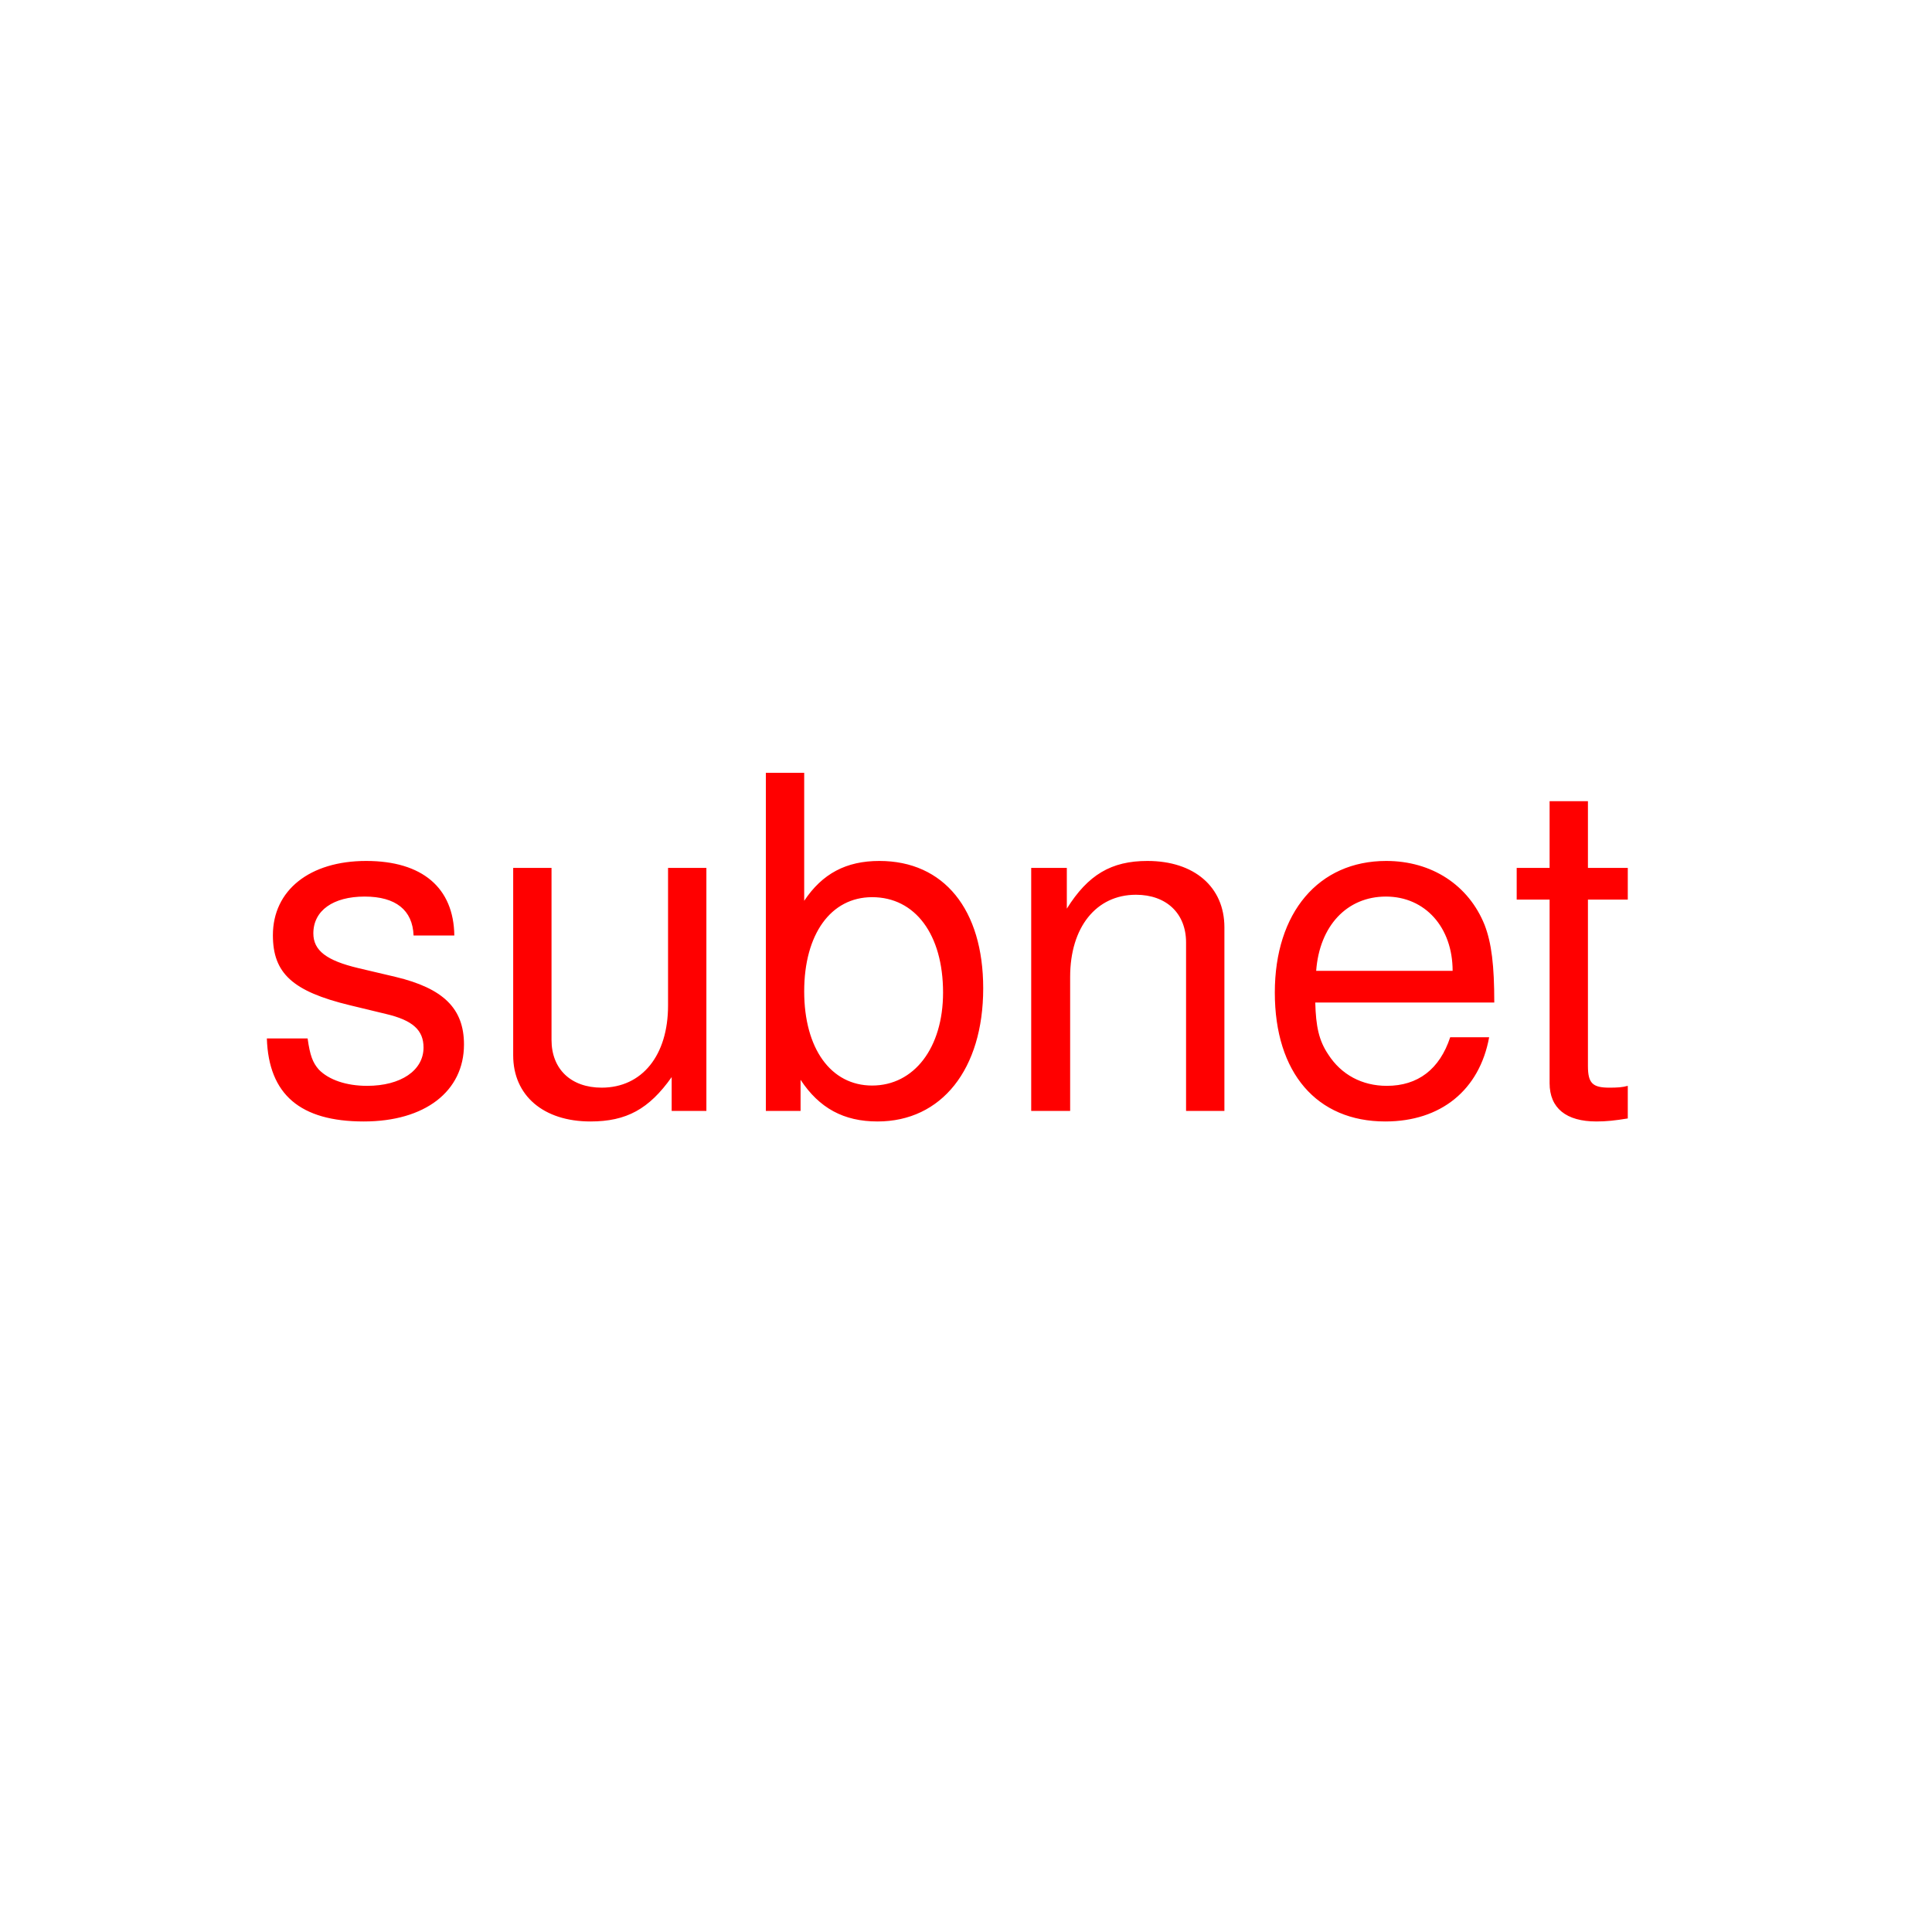
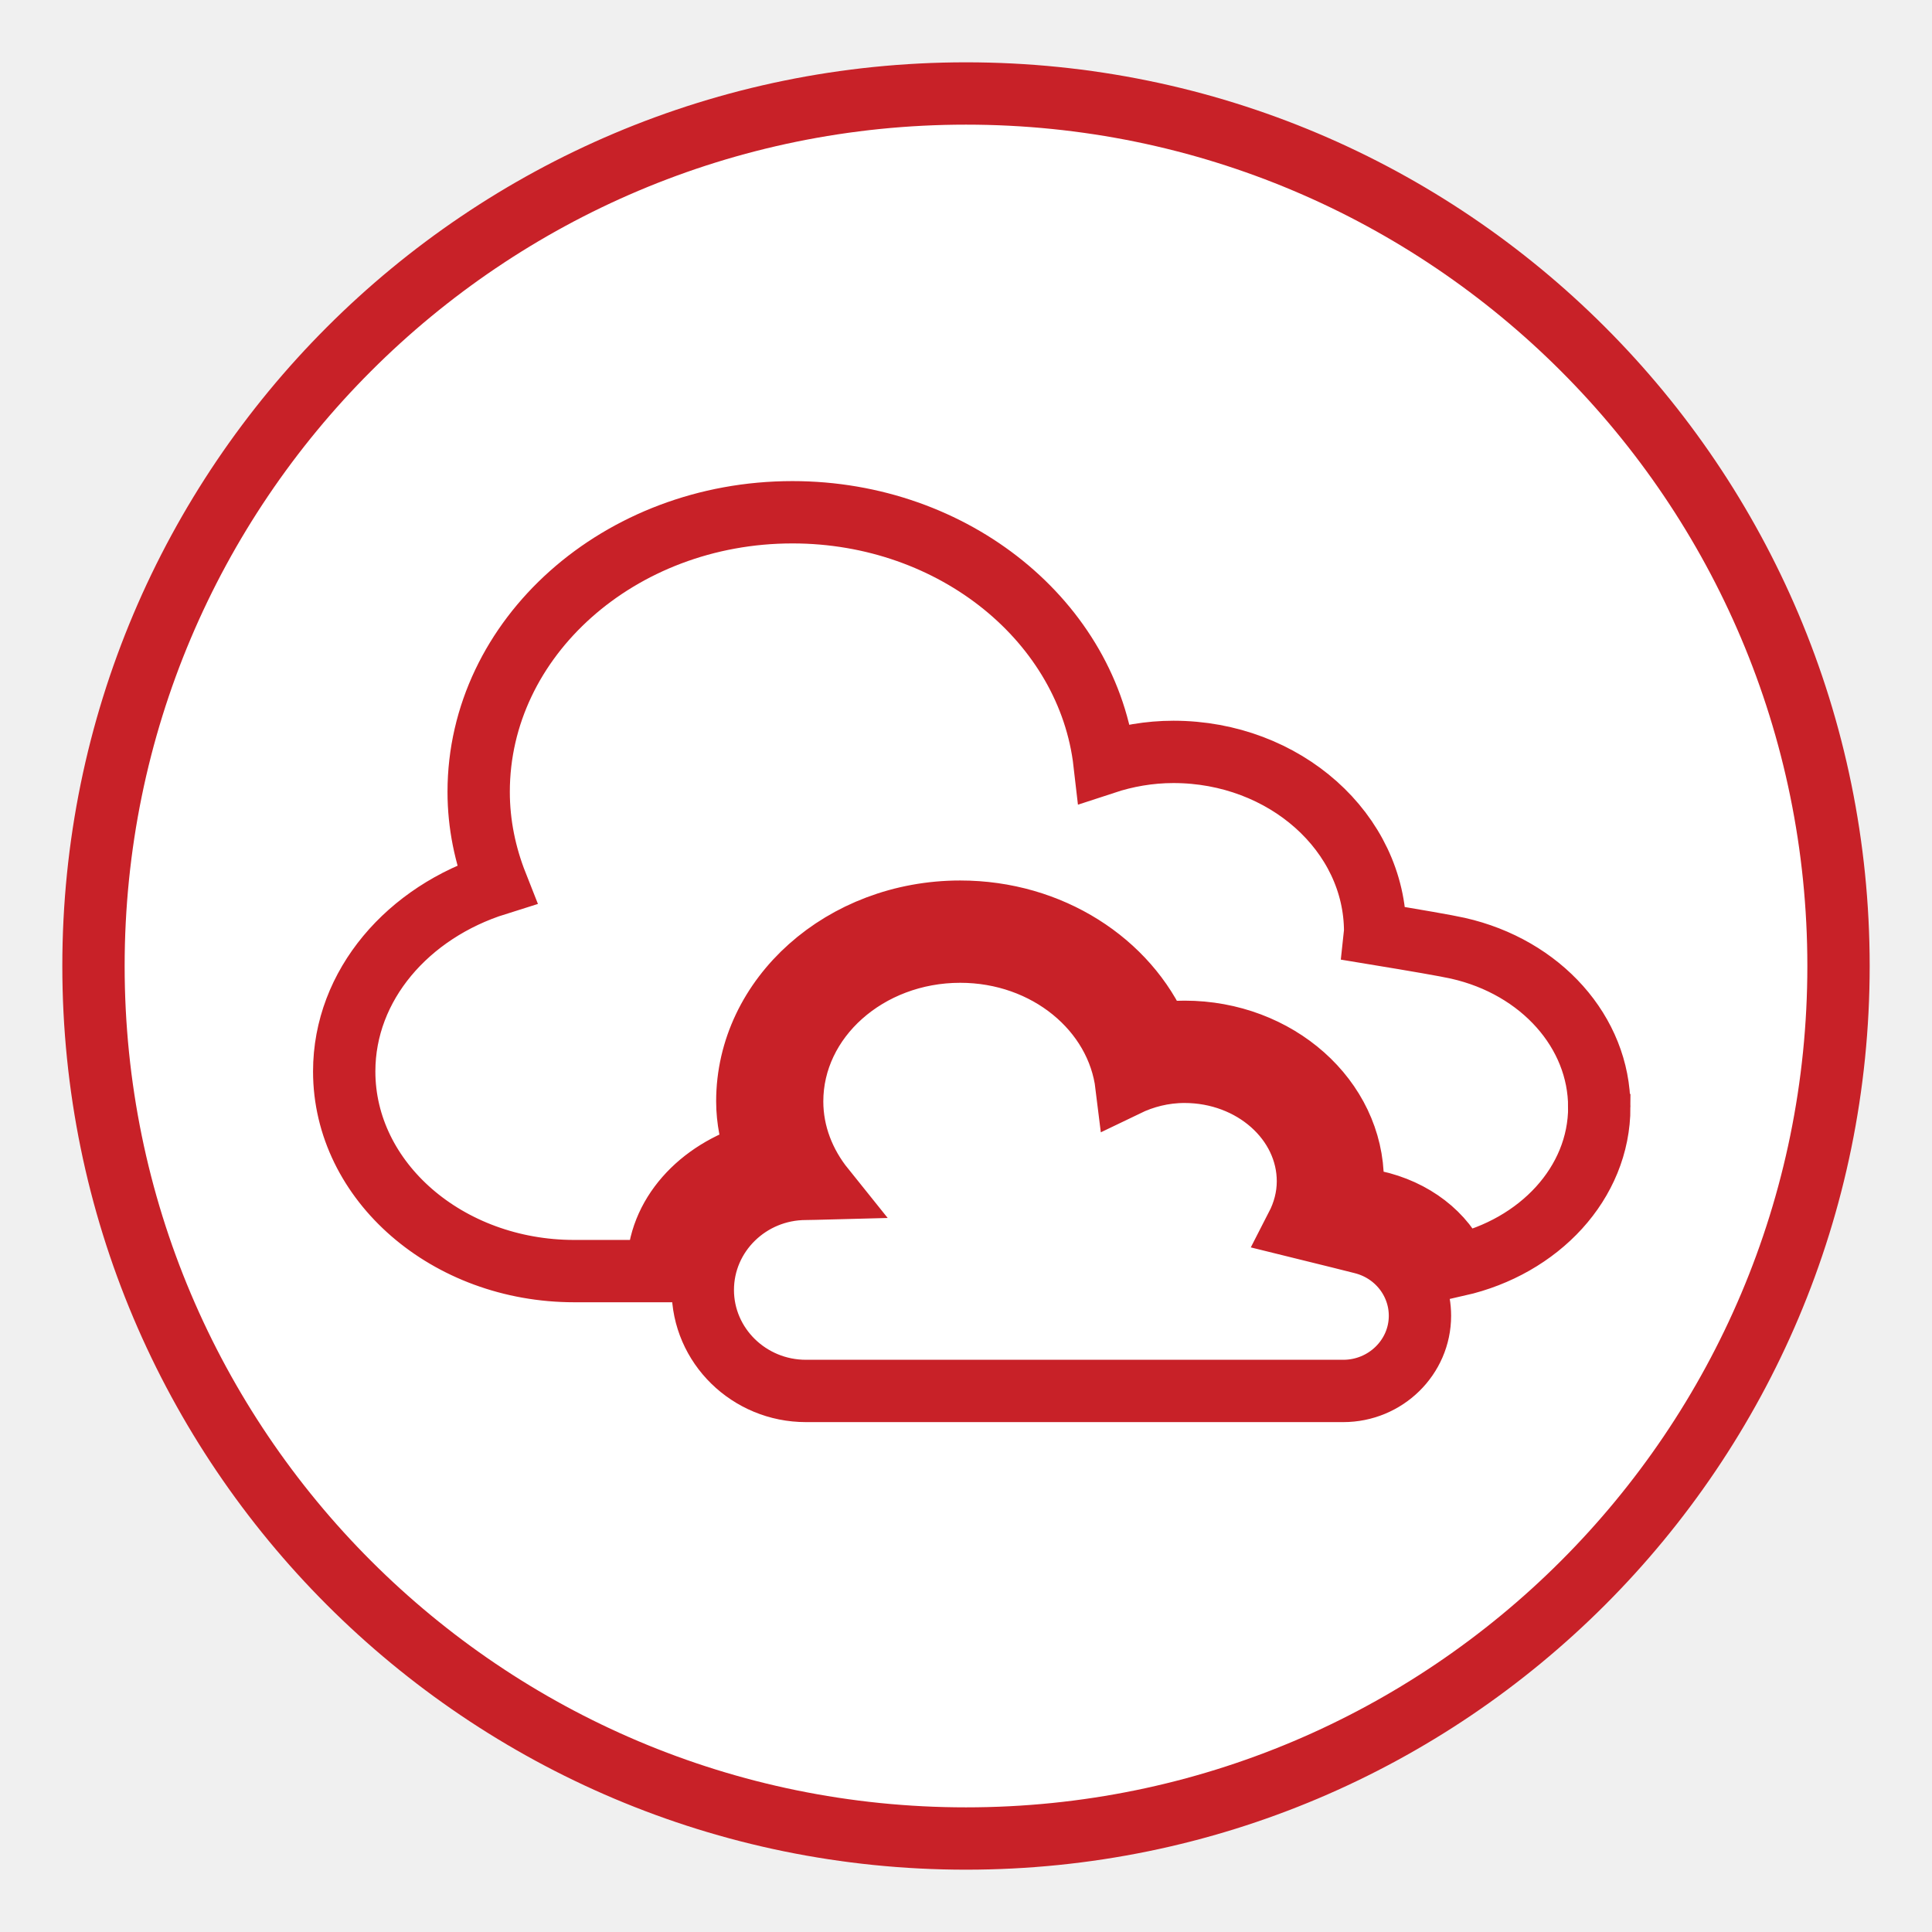
- <svg xmlns="http://www.w3.org/2000/svg" width="100" height="100">
+ <svg xmlns="http://www.w3.org/2000/svg" width="62" height="62">
  <g>
-     <rect fill="#ffffff" id="canvas_background" height="102" width="102" y="-1" x="-1" />
-     <g display="none" overflow="visible" y="0" x="0" height="100%" width="100%" id="canvasGrid">
-       <rect fill="url(#gridpattern)" stroke-width="0" y="0" x="0" height="100%" width="100%" />
-     </g>
-   </g>
-   <g>
-     <text xml:space="preserve" text-anchor="start" font-family="Helvetica, Arial, sans-serif" font-size="24" id="svg_7" y="57.5" x="13" stroke-width="0" stroke="#ff0000" fill="#ff0000">subnet</text>
+     <circle fill="#fff" stroke="#c82128" stroke-width="2" cx="31" cy="31" r="28" />
+     <path stroke="#c82128" d="m51.323,35.528c0,2.442 -1.936,4.483 -4.54,5.074c-0.423,-0.988 -1.413,-1.773 -2.693,-2.048c-0.132,-0.028 -0.39,-0.086 -0.734,-0.164c0.019,-0.161 0.055,-0.317 0.055,-0.482c0,-2.644 -2.422,-4.796 -5.397,-4.796c-0.285,0 -0.564,0.023 -0.836,0.06c-0.987,-2.284 -3.457,-3.916 -6.364,-3.916c-3.767,0 -6.832,2.731 -6.832,6.088c0,0.586 0.122,1.142 0.298,1.679c-1.838,0.541 -3.165,1.98 -3.165,3.686l0.01,0.082l-2.696,0c-4.071,0 -7.383,-2.875 -7.383,-6.408c0,-2.771 2.05,-5.115 4.892,-6.007c-0.367,-0.929 -0.577,-1.924 -0.577,-2.965c0,-4.946 4.517,-8.972 10.069,-8.972c5.204,0 9.498,3.536 10.016,8.051c0.69,-0.227 1.431,-0.361 2.211,-0.361c3.569,0 6.473,2.588 6.473,5.768l-0.007,0.065c1.306,0.215 2.303,0.387 2.661,0.468c2.671,0.602 4.538,2.698 4.538,5.097l0,0zm-7.593,4.362c-0.227,-0.058 -1.049,-0.264 -2.122,-0.528c0.229,-0.445 0.365,-0.934 0.365,-1.453c0,-1.938 -1.775,-3.513 -3.96,-3.513c-0.679,0 -1.306,0.164 -1.863,0.433c-0.293,-2.404 -2.559,-4.29 -5.335,-4.29c-2.975,0 -5.394,2.157 -5.394,4.806c0,1.043 0.386,2.003 1.021,2.793c-0.194,0.005 -0.397,0.014 -0.58,0.014c-1.824,0 -3.308,1.456 -3.308,3.244c0,1.787 1.484,3.241 3.308,3.241l17.245,0c1.356,0 2.461,-1.083 2.461,-2.412c0,-1.1 -0.757,-2.06 -1.84,-2.335l0,0z" stroke-width="2" fill="white" />
  </g>
</svg>
